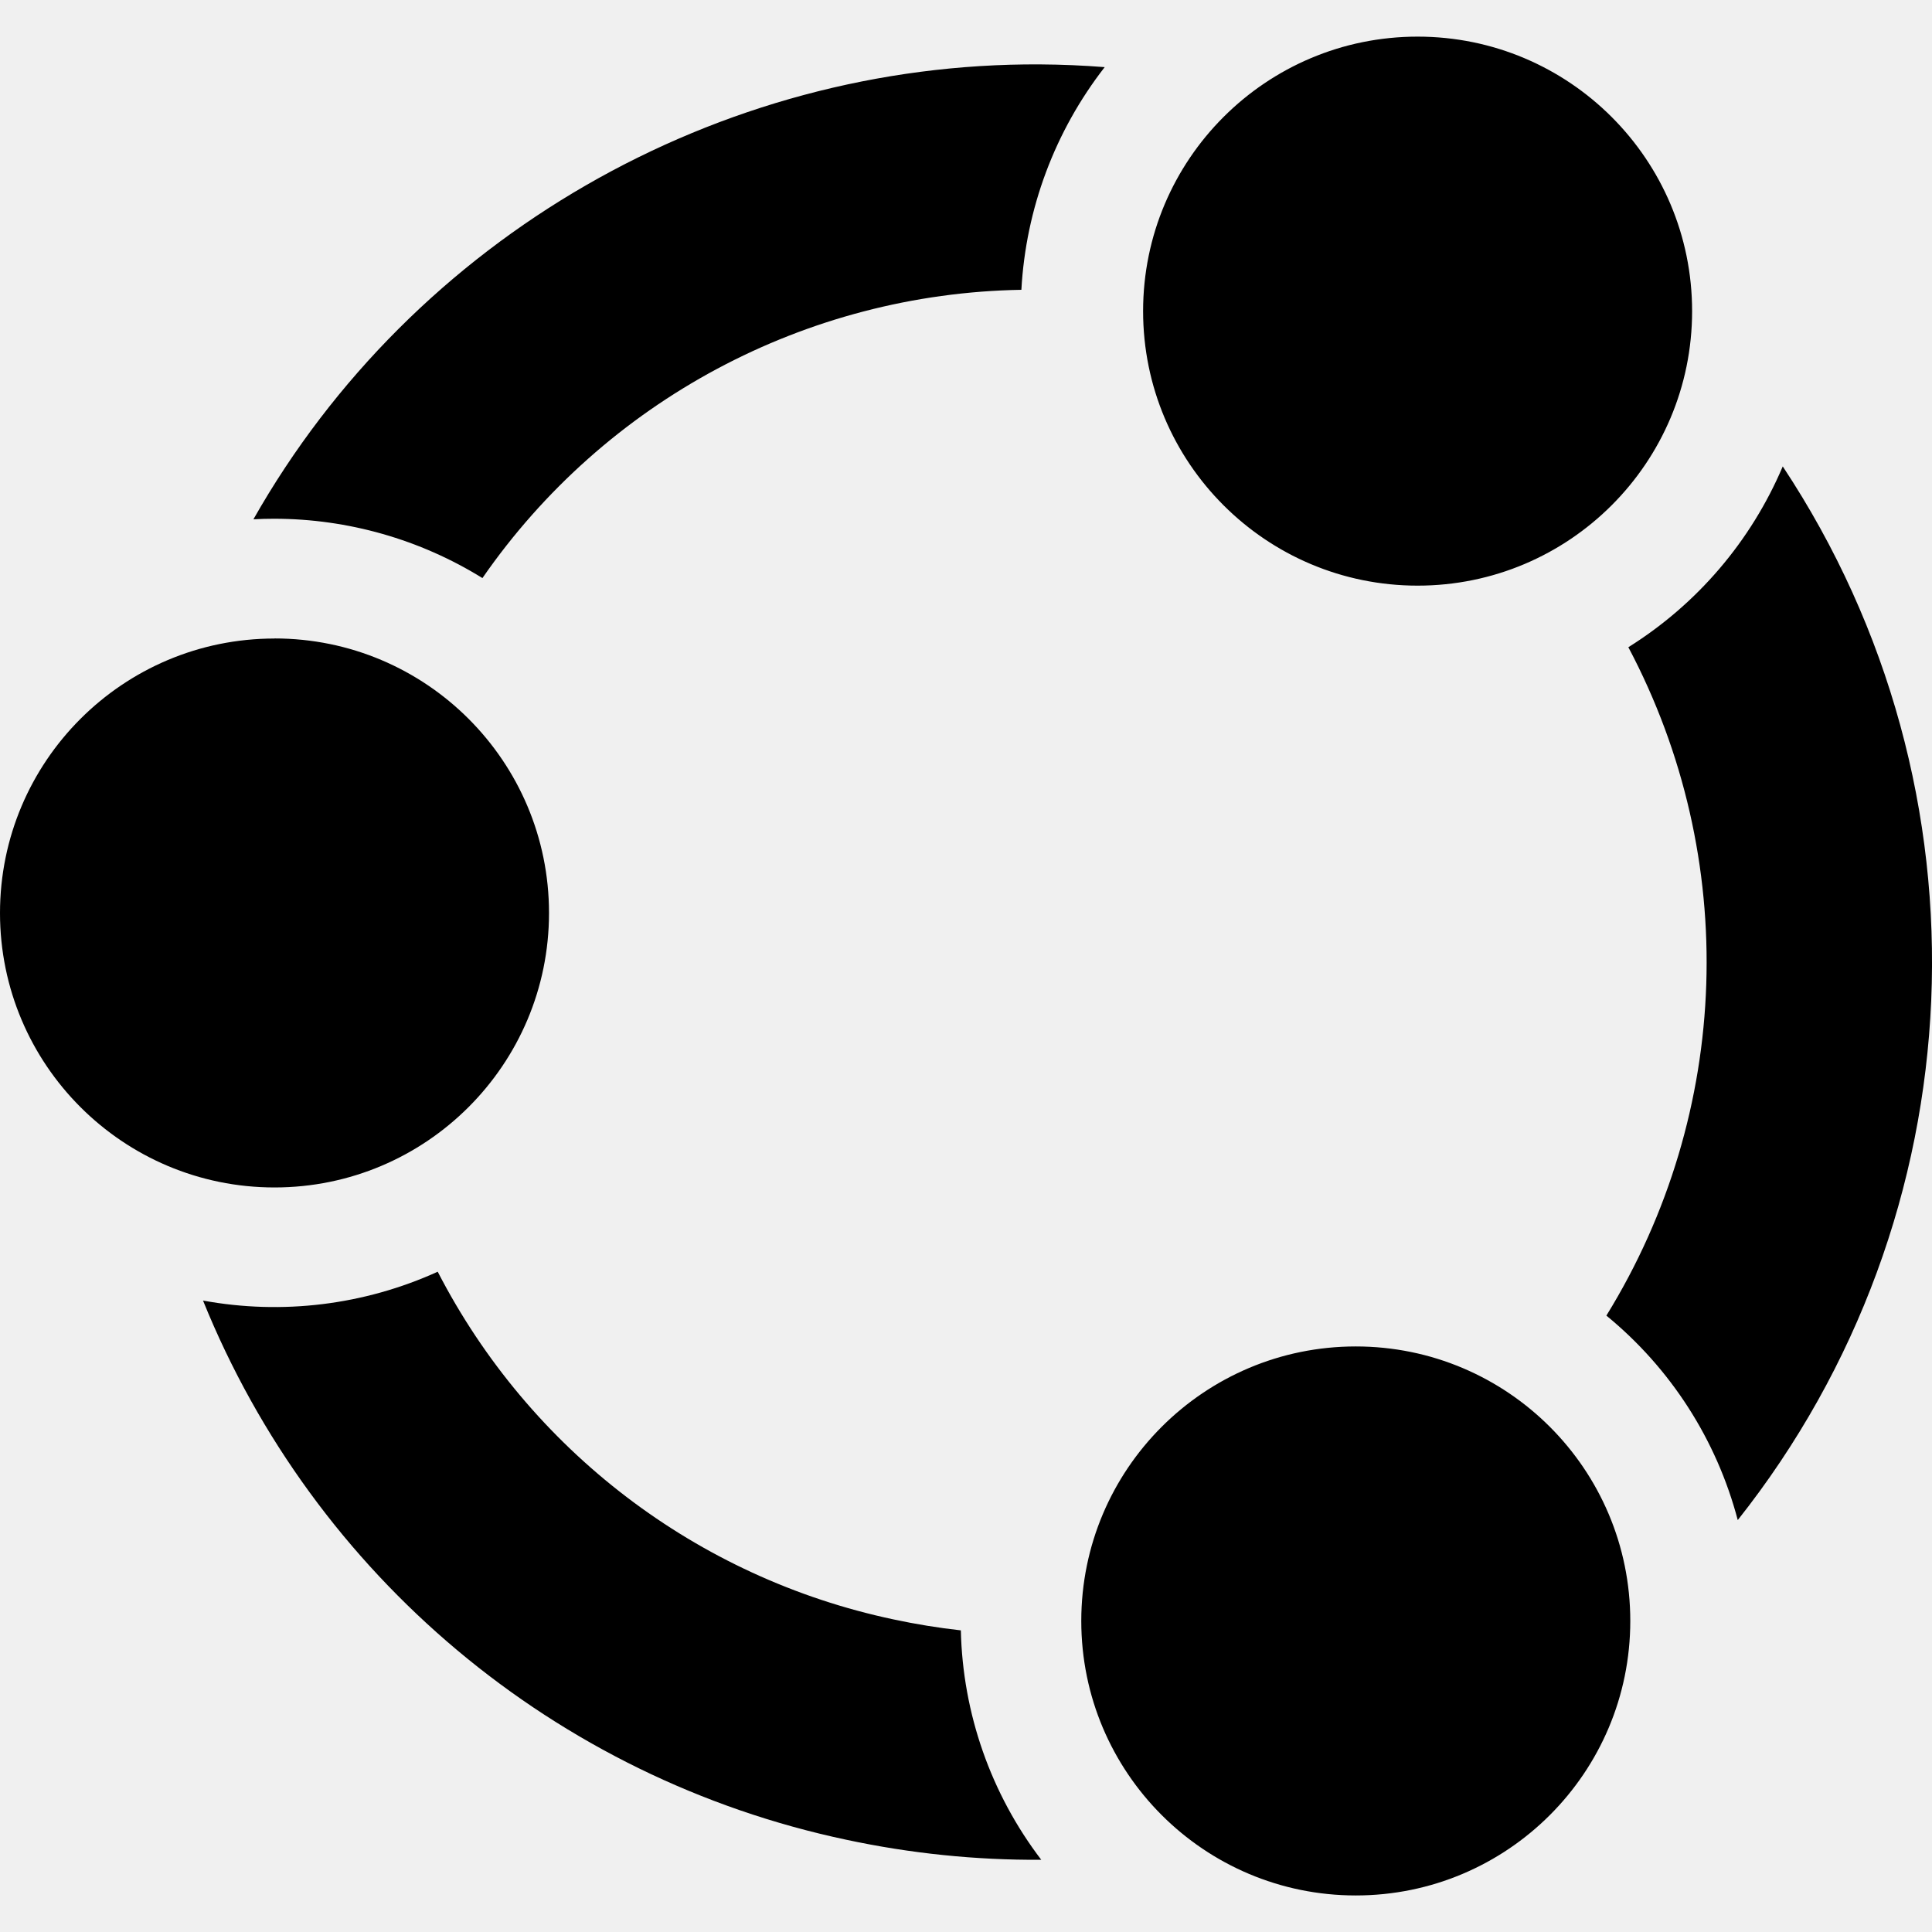
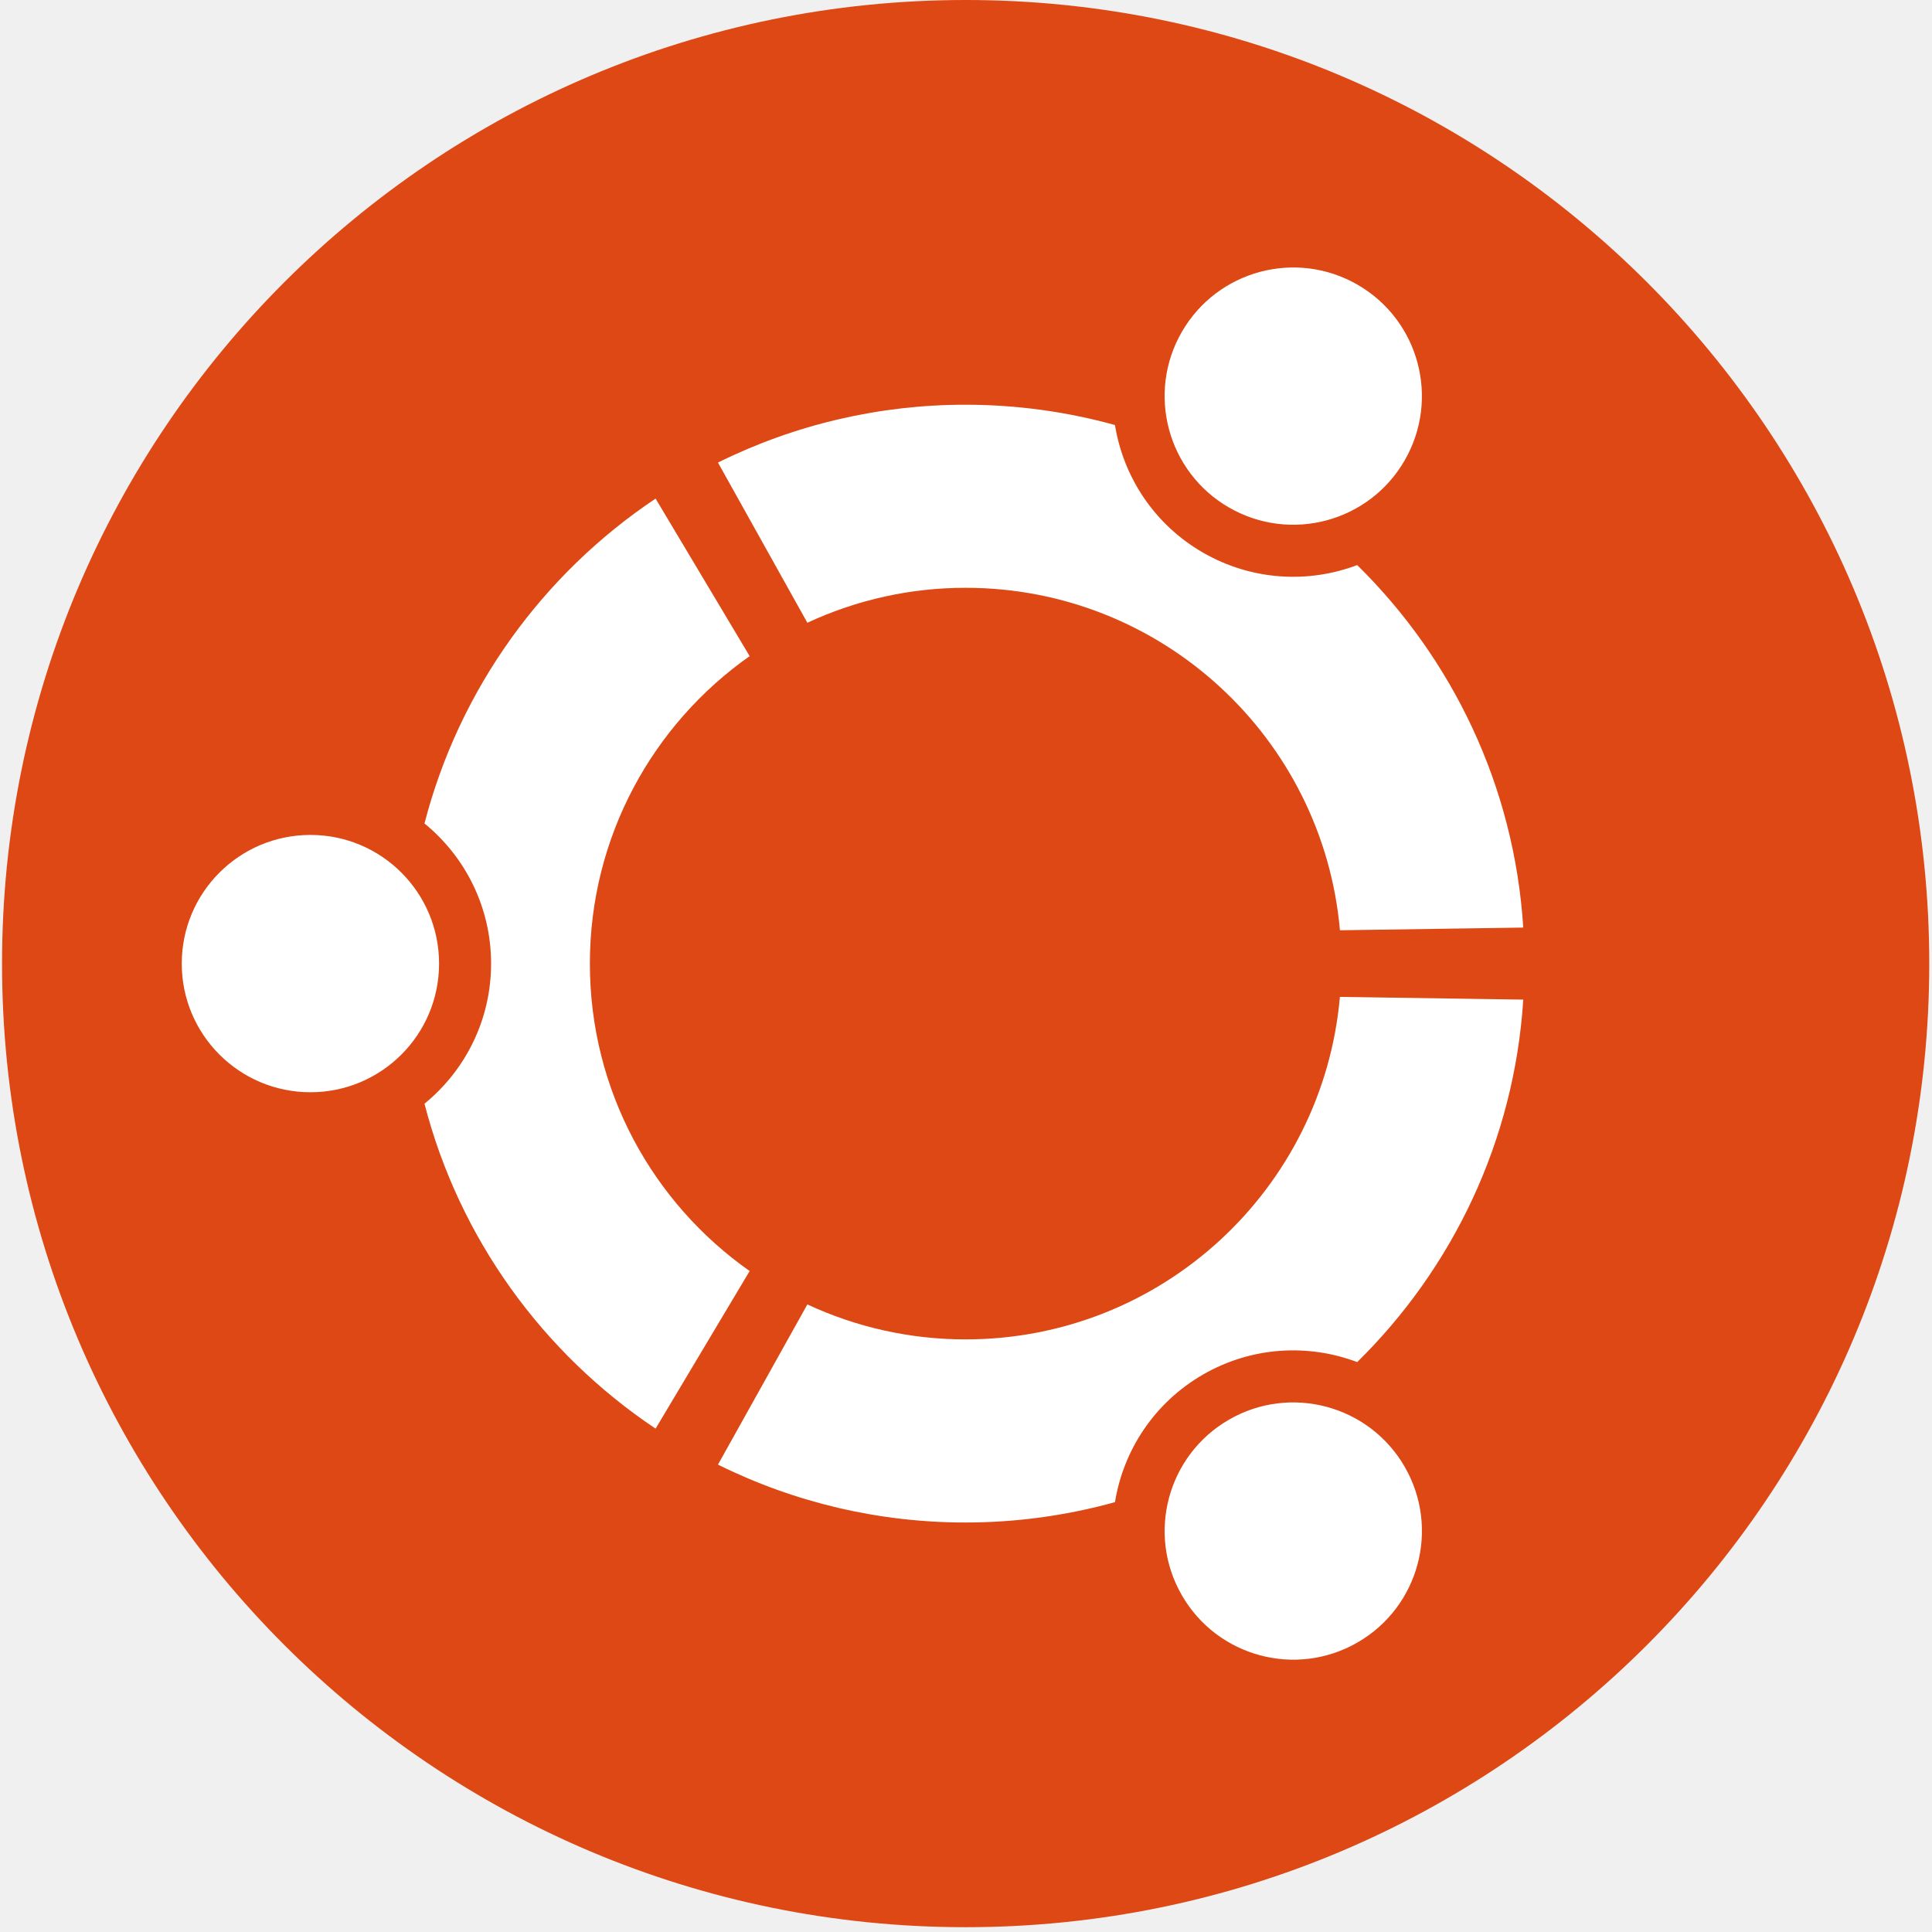
- <svg xmlns="http://www.w3.org/2000/svg" role="img" viewBox="0 0 24 24">
-   <path d="M17.61.455a3.41 3.41 0 0 0-3.41 3.41 3.41 3.41 0 0 0 3.41 3.41 3.41 3.41 0 0 0 3.41-3.41 3.41 3.41 0 0 0-3.41-3.41zM12.92.8C8.923.777 5.137 2.941 3.148 6.451a4.5 4.5 0 0 1 .26-.007 4.92 4.92 0 0 1 2.585.737A8.316 8.316 0 0 1 12.688 3.6 4.944 4.944 0 0 1 13.723.834 11.008 11.008 0 0 0 12.92.8zm9.226 4.994a4.915 4.915 0 0 1-1.918 2.246 8.36 8.36 0 0 1-.273 8.303 4.89 4.89 0 0 1 1.632 2.54 11.156 11.156 0 0 0 .559-13.089zM3.41 7.932A3.41 3.41 0 0 0 0 11.342a3.41 3.41 0 0 0 3.41 3.409 3.41 3.41 0 0 0 3.41-3.41 3.41 3.41 0 0 0-3.41-3.41zm2.027 7.866a4.908 4.908 0 0 1-2.915.358 11.1 11.1 0 0 0 7.991 6.698 11.234 11.234 0 0 0 2.422.249 4.879 4.879 0 0 1-.999-2.85 8.484 8.484 0 0 1-.836-.136 8.304 8.304 0 0 1-5.663-4.32zm11.405.928a3.41 3.41 0 0 0-3.41 3.41 3.41 3.41 0 0 0 3.41 3.41 3.41 3.41 0 0 0 3.41-3.41 3.41 3.41 0 0 0-3.41-3.41z" />
+ <svg xmlns="http://www.w3.org/2000/svg" width="2500" height="2500" viewBox="0 0 256 256" preserveAspectRatio="xMidYMid">
+   <path d="M255.637 127.683c0 70.514-57.165 127.68-127.683 127.68C57.434 255.363.27 198.197.27 127.683.27 57.165 57.436 0 127.954 0c70.519 0 127.683 57.165 127.683 127.683z" fill="#DD4814" />
+   <path d="M41.133 110.633c-9.419 0-17.05 7.631-17.05 17.05 0 9.414 7.631 17.046 17.05 17.046 9.415 0 17.046-7.632 17.046-17.046 0-9.419-7.631-17.05-17.046-17.05zm121.715 77.478c-8.153 4.71-10.95 15.13-6.24 23.279 4.705 8.154 15.125 10.949 23.279 6.24 8.153-4.705 10.949-15.125 6.24-23.28-4.705-8.148-15.131-10.943-23.279-6.239zm-84.686-60.428c0-16.846 8.368-31.73 21.171-40.742L86.87 66.067c-14.914 9.97-26.012 25.204-30.624 43.047 5.382 4.39 8.826 11.075 8.826 18.568 0 7.489-3.444 14.174-8.826 18.565C60.852 164.094 71.95 179.33 86.87 189.3l12.463-20.88c-12.803-9.007-21.171-23.89-21.171-40.737zm49.792-49.797c26.013 0 47.355 19.944 49.595 45.38l24.29-.358c-1.194-18.778-9.398-35.636-22.002-48.032-6.482 2.449-13.97 2.074-20.44-1.656-6.483-3.741-10.548-10.052-11.659-16.902a74.26 74.26 0 0 0-19.785-2.69 73.787 73.787 0 0 0-32.819 7.663l11.845 21.227a49.596 49.596 0 0 1 20.975-4.632zm0 99.59a49.601 49.601 0 0 1-20.974-4.632l-11.845 21.225a73.712 73.712 0 0 0 32.82 7.671 74.04 74.04 0 0 0 19.784-2.697c1.111-6.85 5.177-13.155 11.658-16.902 6.476-3.737 13.959-4.105 20.44-1.656 12.605-12.396 20.808-29.254 22.004-48.032l-24.297-.358c-2.235 25.443-23.576 45.38-49.59 45.38zm34.888-110.231c8.154 4.708 18.575 1.92 23.279-6.234 4.71-8.154 1.92-18.575-6.234-23.285-8.154-4.704-18.574-1.91-23.285 6.244-4.703 8.15-1.908 18.57 6.24 23.275z" fill="#FFF" />
</svg>
